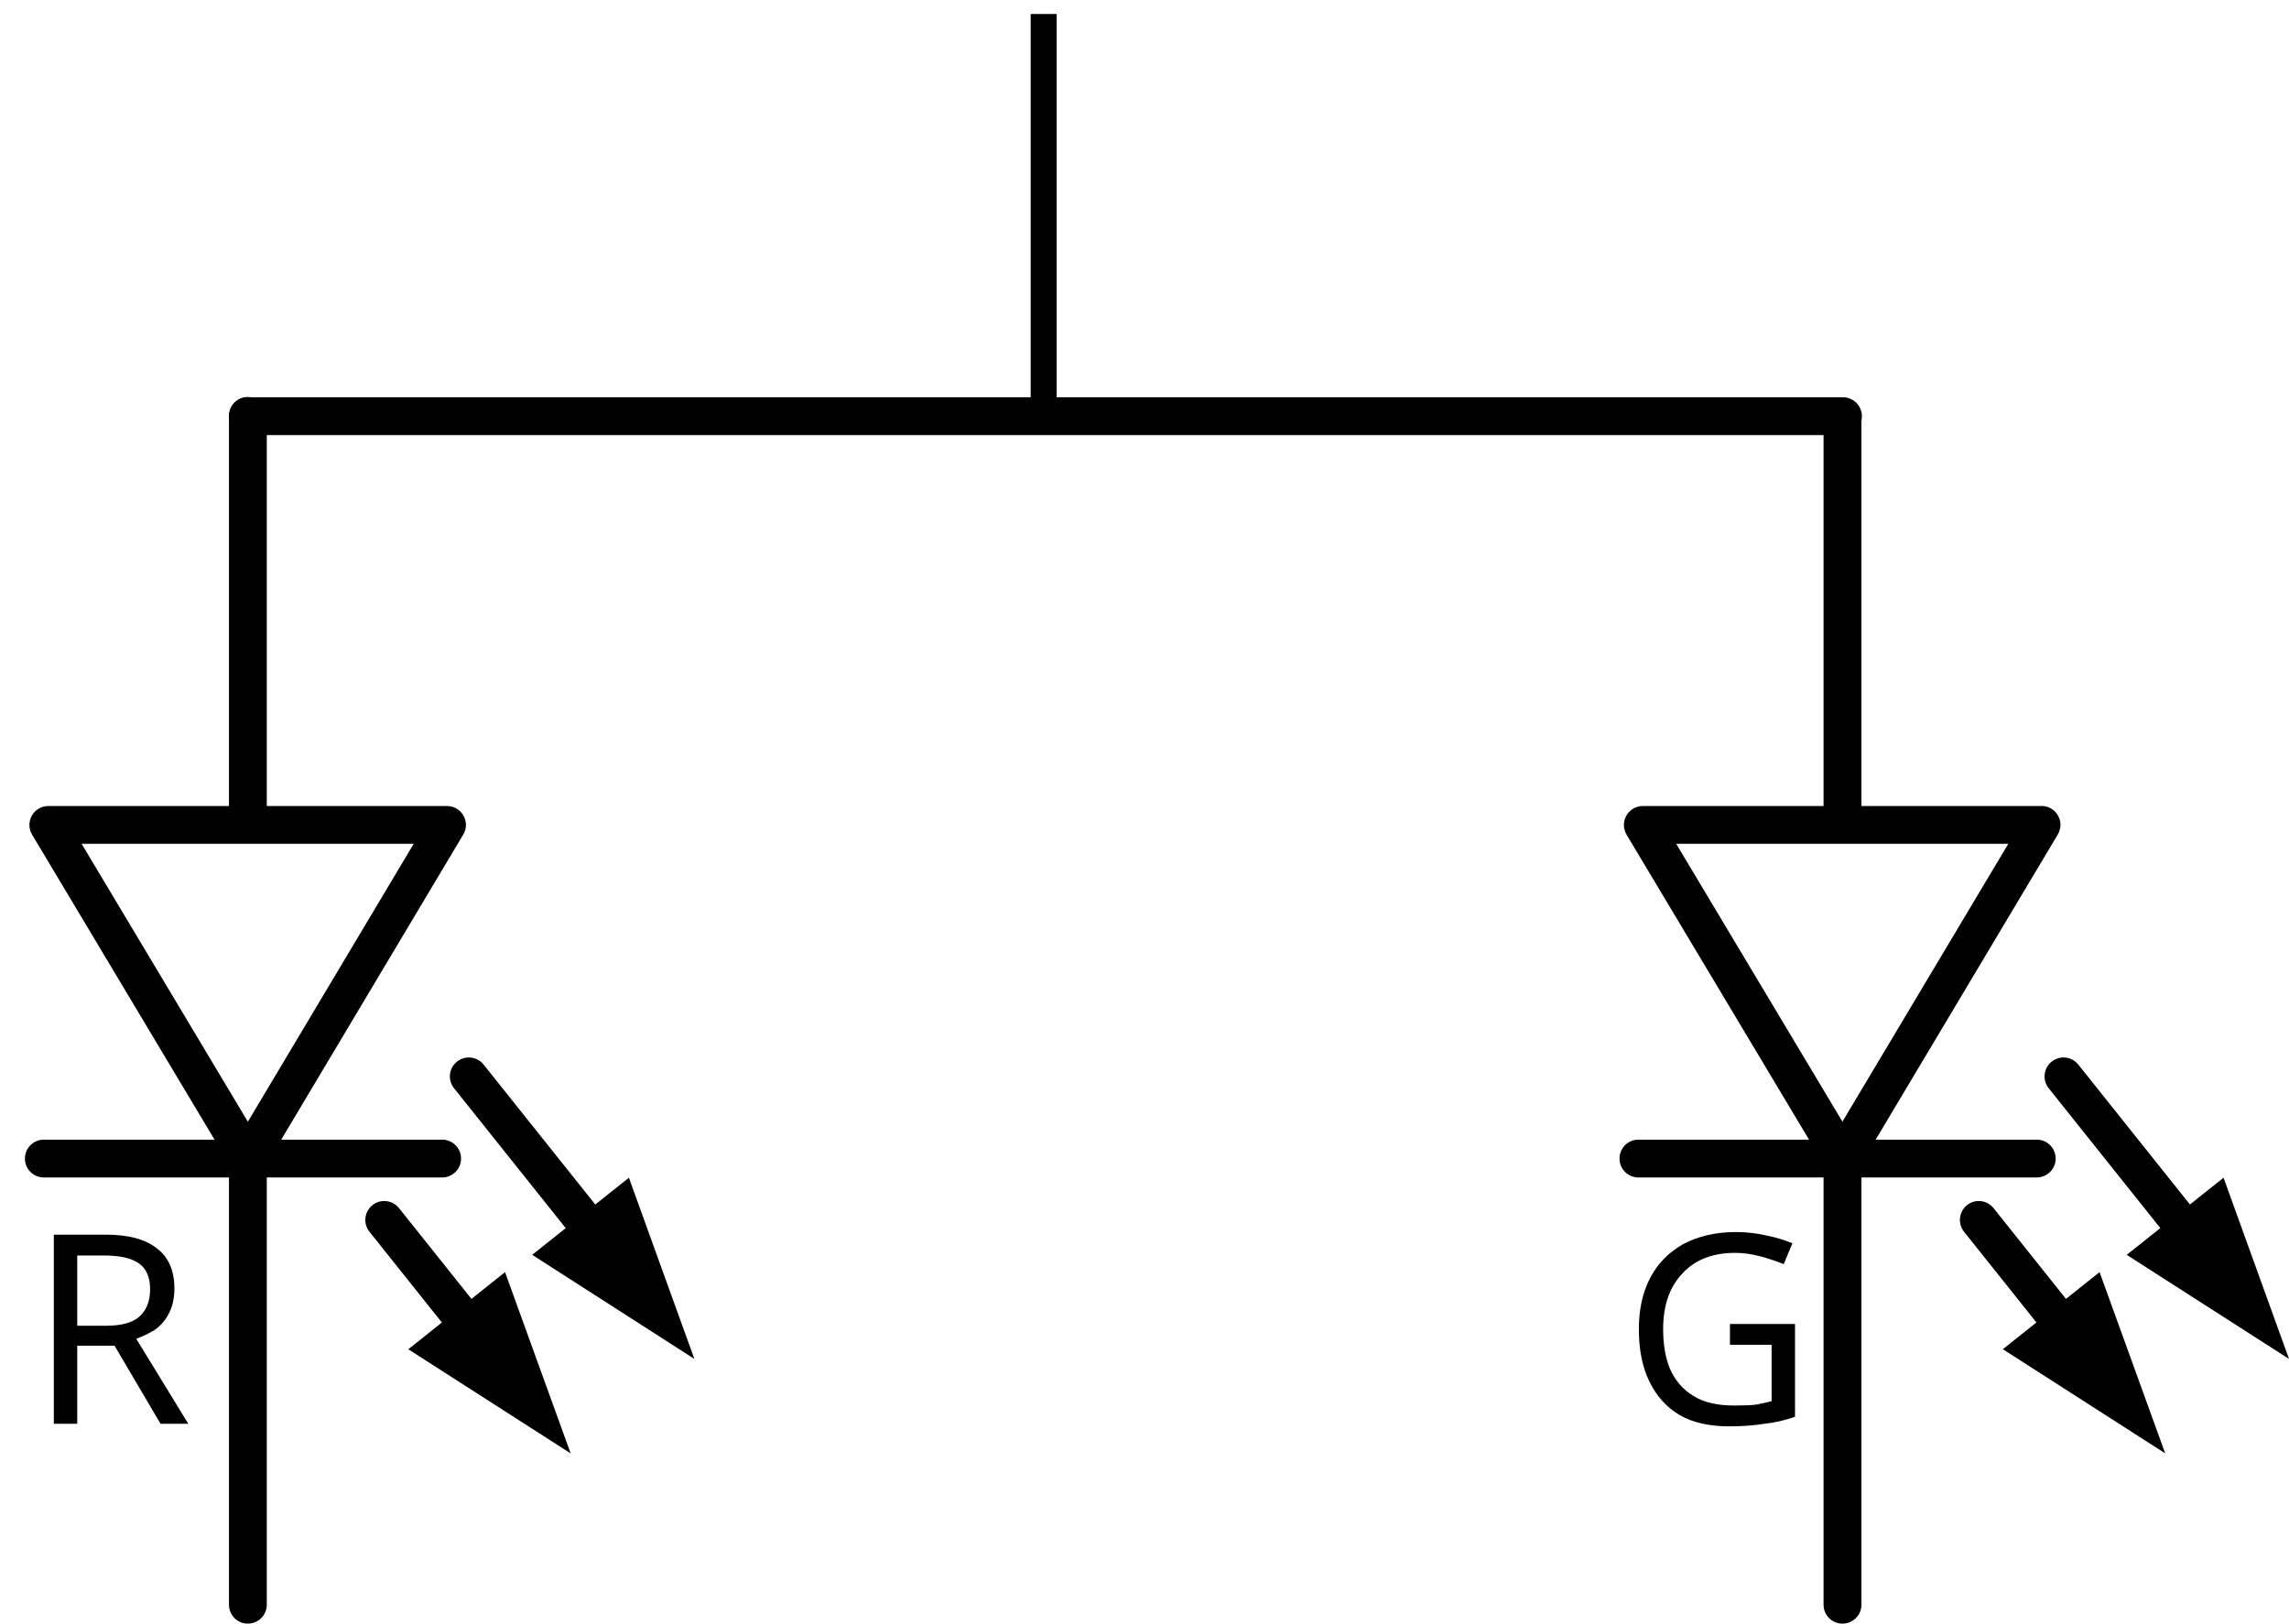
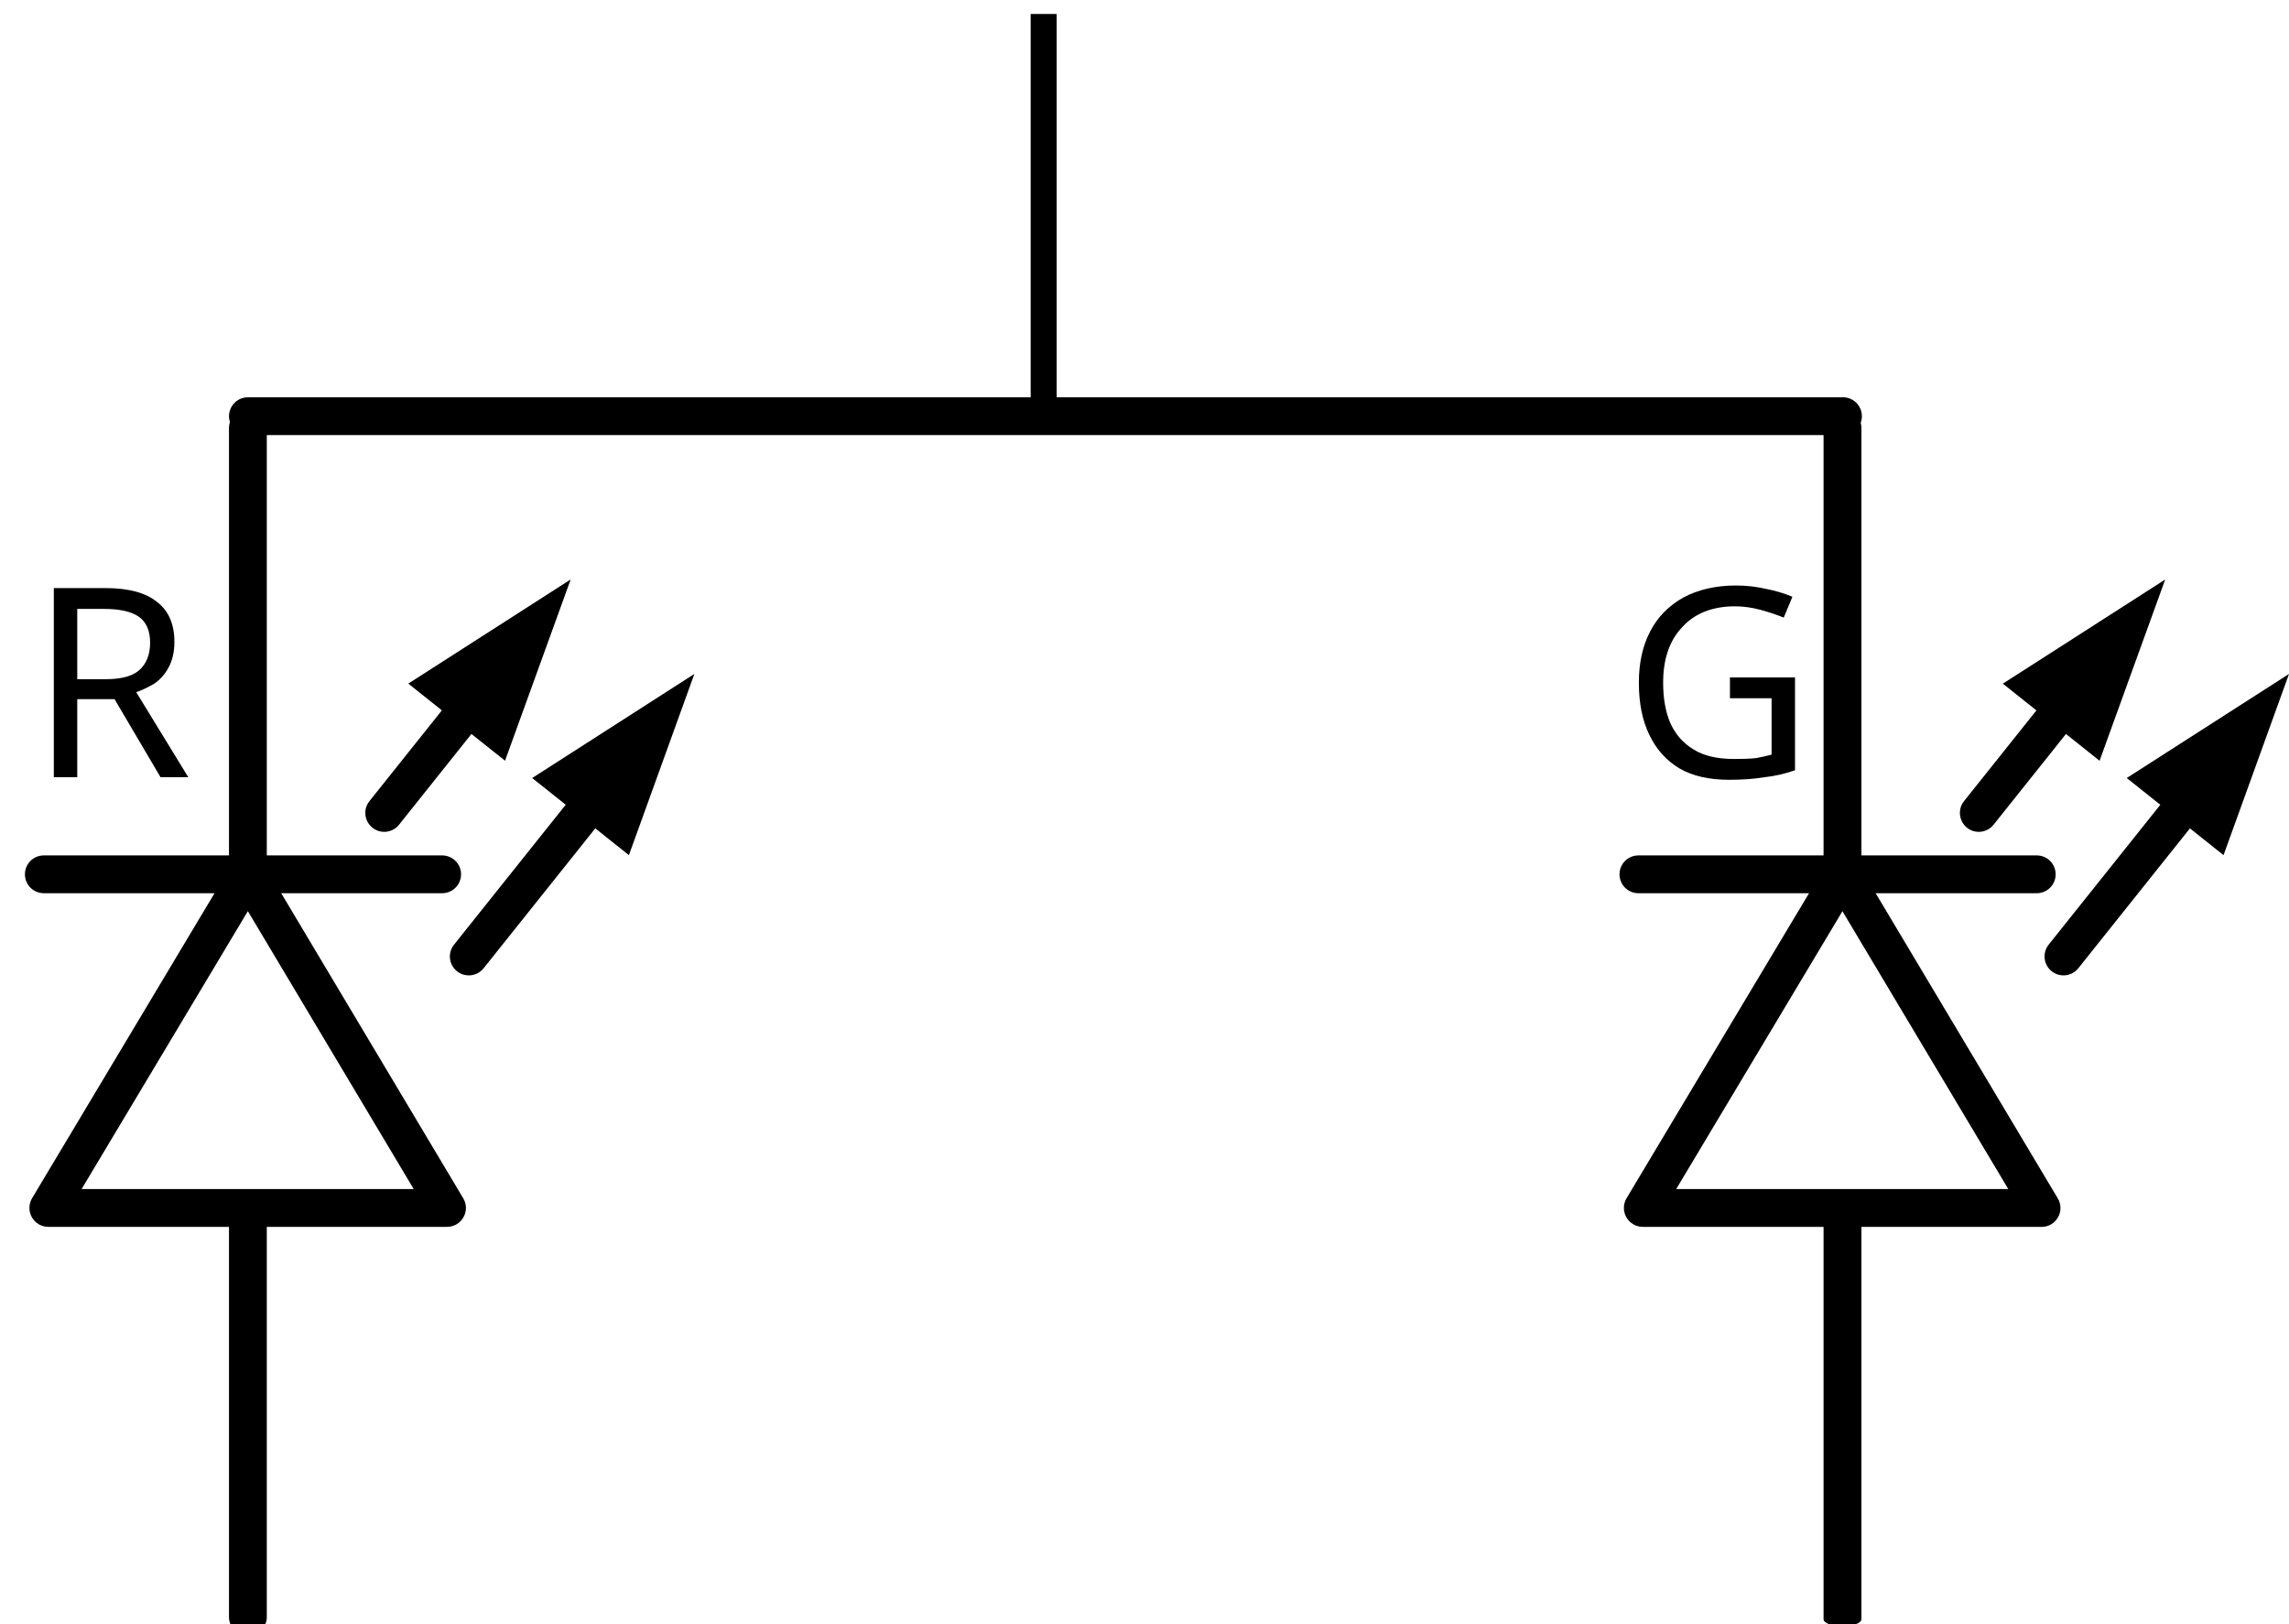
<svg xmlns="http://www.w3.org/2000/svg" version="1.1" id="svg2" x="0px" y="0px" width="41.226px" height="29.248px" viewBox="0 0 41.226 29.248" enable-background="new 0 0 41.226 29.248" xml:space="preserve">
  <g id="schematic">
    <rect id="connector0terminal" x="4.434" y="28.877" width="0.071" height="0.071" />
    <rect id="connector0pin" x="4.224" y="25.494" width="0.468" height="3.538" />
    <rect id="connector1terminal" x="18.769" y="0.288" width="0.071" height="0.071" />
    <rect id="connector1pin" x="18.563" y="0.252" width="0.468" height="7.539" />
    <rect x="33.258" y="28.877" width="0.071" height="0.071" />
    <g id="g_x5F_g" transform="translate(42.47322,0)">
-       <g id="g36">
+       <g id="g36" transform="scale(1, -1) translate(0, -36.619)">
        <path id="path38" d="M-5.704,14.518c0.123,0,0.236,0.065,0.296,0.173l0,0c0.062,0.106,0.059,0.237-0.004,0.342l0,0l-3.587,6.011     c-0.061,0.103-0.172,0.167-0.292,0.167l0,0c-0.119,0-0.231-0.064-0.292-0.166l0,0l-3.595-6.01     c-0.063-0.106-0.064-0.237-0.004-0.343l0,0c0.061-0.107,0.173-0.173,0.297-0.173l0,0H-5.704 M-9.29,20.205l2.987-5.005h-5.981     L-9.29,20.205L-9.29,20.205z" />
        <path id="path40" d="M-12.964,21.21c-0.188,0-0.341-0.151-0.341-0.34l0,0c0-0.189,0.152-0.341,0.341-0.341l0,0h7.173     c0.189,0,0.341,0.152,0.341,0.341l0,0c0,0.188-0.152,0.34-0.341,0.34l0,0H-12.964L-12.964,21.21z" />
        <path id="path42" d="M-9.63,14.813V7.452c0-0.071,0.152-0.128,0.341-0.128l0,0c0.188,0,0.341,0.057,0.341,0.128l0,0v7.361     c0,0.071-0.152,0.128-0.341,0.128l0,0C-9.478,14.942-9.63,14.884-9.63,14.813L-9.63,14.813z" />
        <path id="path44" d="M-9.63,28.907v-8.071c0-0.188,0.153-0.341,0.341-0.341l0,0c0.188,0,0.341,0.152,0.341,0.341l0,0v8.071     c0,0.188-0.152,0.34-0.341,0.34l0,0C-9.478,29.248-9.63,29.095-9.63,28.907L-9.63,28.907z" />
        <polygon id="polygon46" points="-1.91,23.649 -3.585,22.575 -3.086,22.176 -2.586,21.778    " />
        <path id="path48" d="M-4.17,22.604l0.872-0.694l0.5-0.399l0.372-0.296l1.179,3.264L-4.17,22.604L-4.17,22.604z" />
        <path id="path50" d="M-2.371,23.618l-3.205-4.016c-0.117-0.148-0.092-0.362,0.055-0.479l0,0c0.148-0.117,0.362-0.093,0.479,0.054     l0,0l3.204,4.016c0.117,0.147,0.093,0.362-0.054,0.479l0,0c-0.064,0.05-0.138,0.074-0.212,0.074l0,0     C-2.205,23.746-2.304,23.702-2.371,23.618L-2.371,23.618z" />
        <polygon id="polygon52" points="-4.143,25.349 -5.817,24.274 -5.317,23.876 -4.818,23.478    " />
        <path id="path54" d="M-6.401,24.304l0.872-0.695l0.499-0.398l0.371-0.296l1.182,3.265L-6.401,24.304L-6.401,24.304L-6.401,24.304     z" />
        <path id="path56" d="M-4.603,25.318l-2.497-3.13c-0.118-0.147-0.092-0.361,0.053-0.479l0,0c0.147-0.118,0.362-0.093,0.479,0.054     l0,0l2.496,3.129c0.118,0.147,0.093,0.361-0.053,0.479l0,0c-0.064,0.049-0.138,0.075-0.212,0.075l0,0     C-4.436,25.446-4.535,25.402-4.603,25.318L-4.603,25.318z" />
      </g>
    </g>
    <g id="g_x5F_r">
-       <g id="g59">
+       <g id="g59" transform="scale(1, -1) translate(0, -36.619)">
        <path id="path61" d="M8.051,14.519c0.123,0,0.236,0.065,0.296,0.173l0,0c0.061,0.106,0.06,0.237-0.004,0.342l0,0l-3.586,6.011     c-0.061,0.103-0.172,0.167-0.292,0.167l0,0c-0.12,0-0.232-0.064-0.292-0.166l0,0l-3.595-6.011     c-0.063-0.106-0.064-0.237-0.004-0.343l0,0c0.061-0.107,0.173-0.173,0.297-0.173l0,0L8.051,14.519 M4.464,20.206L7.451,15.2H1.47     L4.464,20.206L4.464,20.206z" />
        <path id="path63" d="M0.79,21.21c-0.189,0-0.341-0.151-0.341-0.34l0,0c0-0.189,0.152-0.341,0.341-0.341l0,0h7.173     c0.188,0,0.341,0.152,0.341,0.341l0,0c0,0.188-0.153,0.34-0.341,0.34l0,0H0.79L0.79,21.21z" />
        <path id="path65" d="M4.124,14.778V7.491c0-0.188,0.153-0.34,0.341-0.34l0,0c0.188,0,0.34,0.152,0.34,0.34l0,0v7.287     c0,0.188-0.152,0.341-0.34,0.341l0,0C4.276,15.119,4.124,14.966,4.124,14.778L4.124,14.778z" />
        <path id="path67" d="M4.124,28.907v-8.07c0-0.188,0.152-0.341,0.34-0.341l0,0c0.188,0,0.341,0.152,0.341,0.341l0,0v8.07     c0,0.188-0.153,0.34-0.341,0.34l0,0C4.276,29.248,4.124,29.095,4.124,28.907L4.124,28.907z" />
        <polygon id="polygon69" points="11.168,21.778 11.843,23.649 10.169,22.575 10.669,22.176    " />
        <path id="path71" d="M9.585,22.604l0.871-0.694l0.499-0.399l0.372-0.296l1.179,3.264L9.585,22.604L9.585,22.604z" />
        <path id="path73" d="M11.382,23.618l-3.205-4.016c-0.118-0.148-0.093-0.362,0.054-0.479l0,0c0.147-0.117,0.362-0.093,0.479,0.054     l0,0l3.205,4.016c0.117,0.147,0.093,0.362-0.054,0.479l0,0c-0.063,0.05-0.138,0.074-0.212,0.074l0,0     C11.549,23.747,11.45,23.703,11.382,23.618L11.382,23.618z" />
        <polygon id="polygon75" points="8.936,23.479 9.612,25.349 7.938,24.275 8.437,23.877    " />
        <path id="path77" d="M7.354,24.305l0.871-0.695l0.499-0.398l0.372-0.296l1.182,3.265L7.354,24.305L7.354,24.305z" />
        <path id="path79" d="M9.151,25.318l-2.497-3.13c-0.118-0.147-0.093-0.361,0.054-0.479l0,0c0.147-0.118,0.362-0.093,0.479,0.054     l0,0l2.496,3.129c0.118,0.147,0.093,0.361-0.054,0.479l0,0c-0.063,0.049-0.138,0.075-0.212,0.075l0,0     C9.317,25.447,9.218,25.403,9.151,25.318L9.151,25.318z" />
      </g>
    </g>
    <line id="line81" fill="none" stroke="#000000" stroke-width="0.681" stroke-linecap="round" stroke-linejoin="round" x1="4.465" y1="7.497" x2="33.193" y2="7.497" />
-     <text id="text83" transform="matrix(1 0 0 1 0.5005 25.647)" font-family="'DroidSans'" font-size="4.771">R</text>
-     <text id="text85" transform="matrix(1 0 0 1 29.2197 25.6465)" font-family="'DroidSans'" font-size="4.771">G</text>
+     <text id="text83" transform="matrix(1 0 0 1 0.5005 14)" font-family="'DroidSans'" font-size="4.771">R</text>
+     <text id="text85" transform="matrix(1 0 0 1 29.2197 14)" font-family="'DroidSans'" font-size="4.771">G</text>
    <rect id="connector4" x="32.766" y="25.7" fill="none" width="0.784" height="3.461" />
    <rect id="connector4_1_" x="32.766" y="25.7" fill="none" width="0.784" height="3.461" />
    <rect id="connector4_2_" x="32.766" y="25.7" fill="none" width="0.784" height="3.461" />
    <rect id="connector4_3_" x="32.766" y="25.7" fill="none" width="0.784" height="3.461" />
  </g>
</svg>
